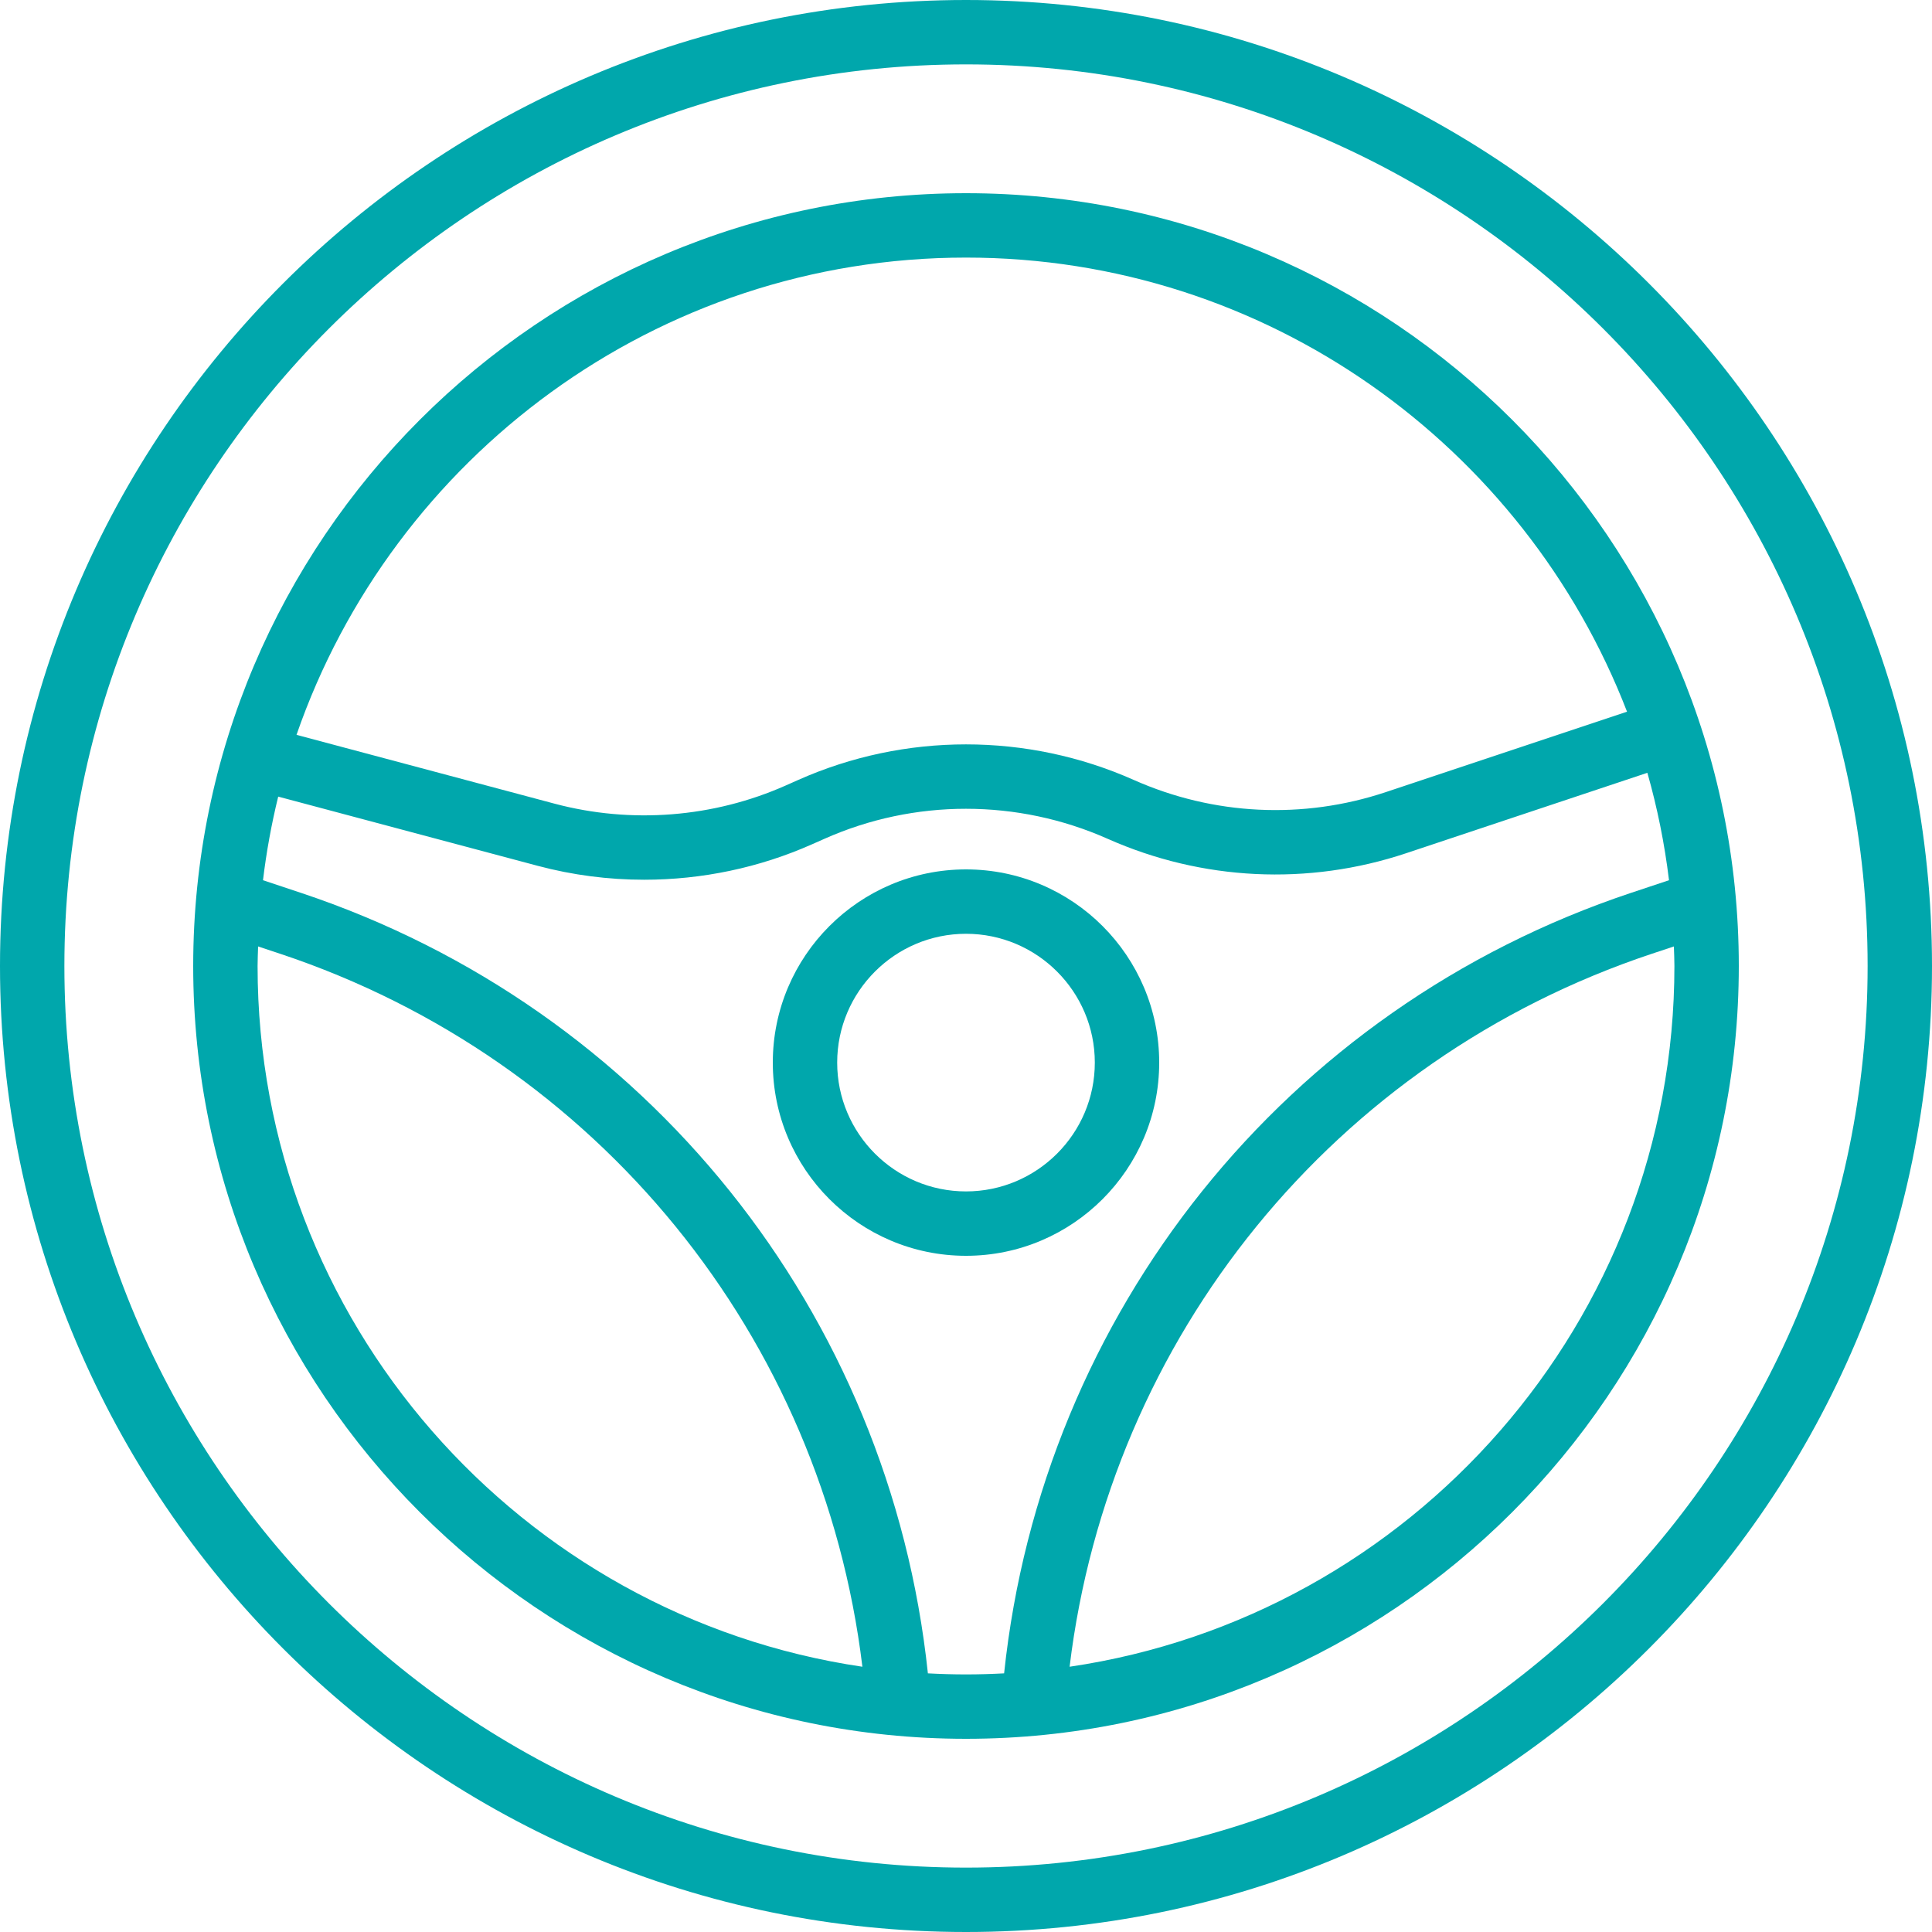
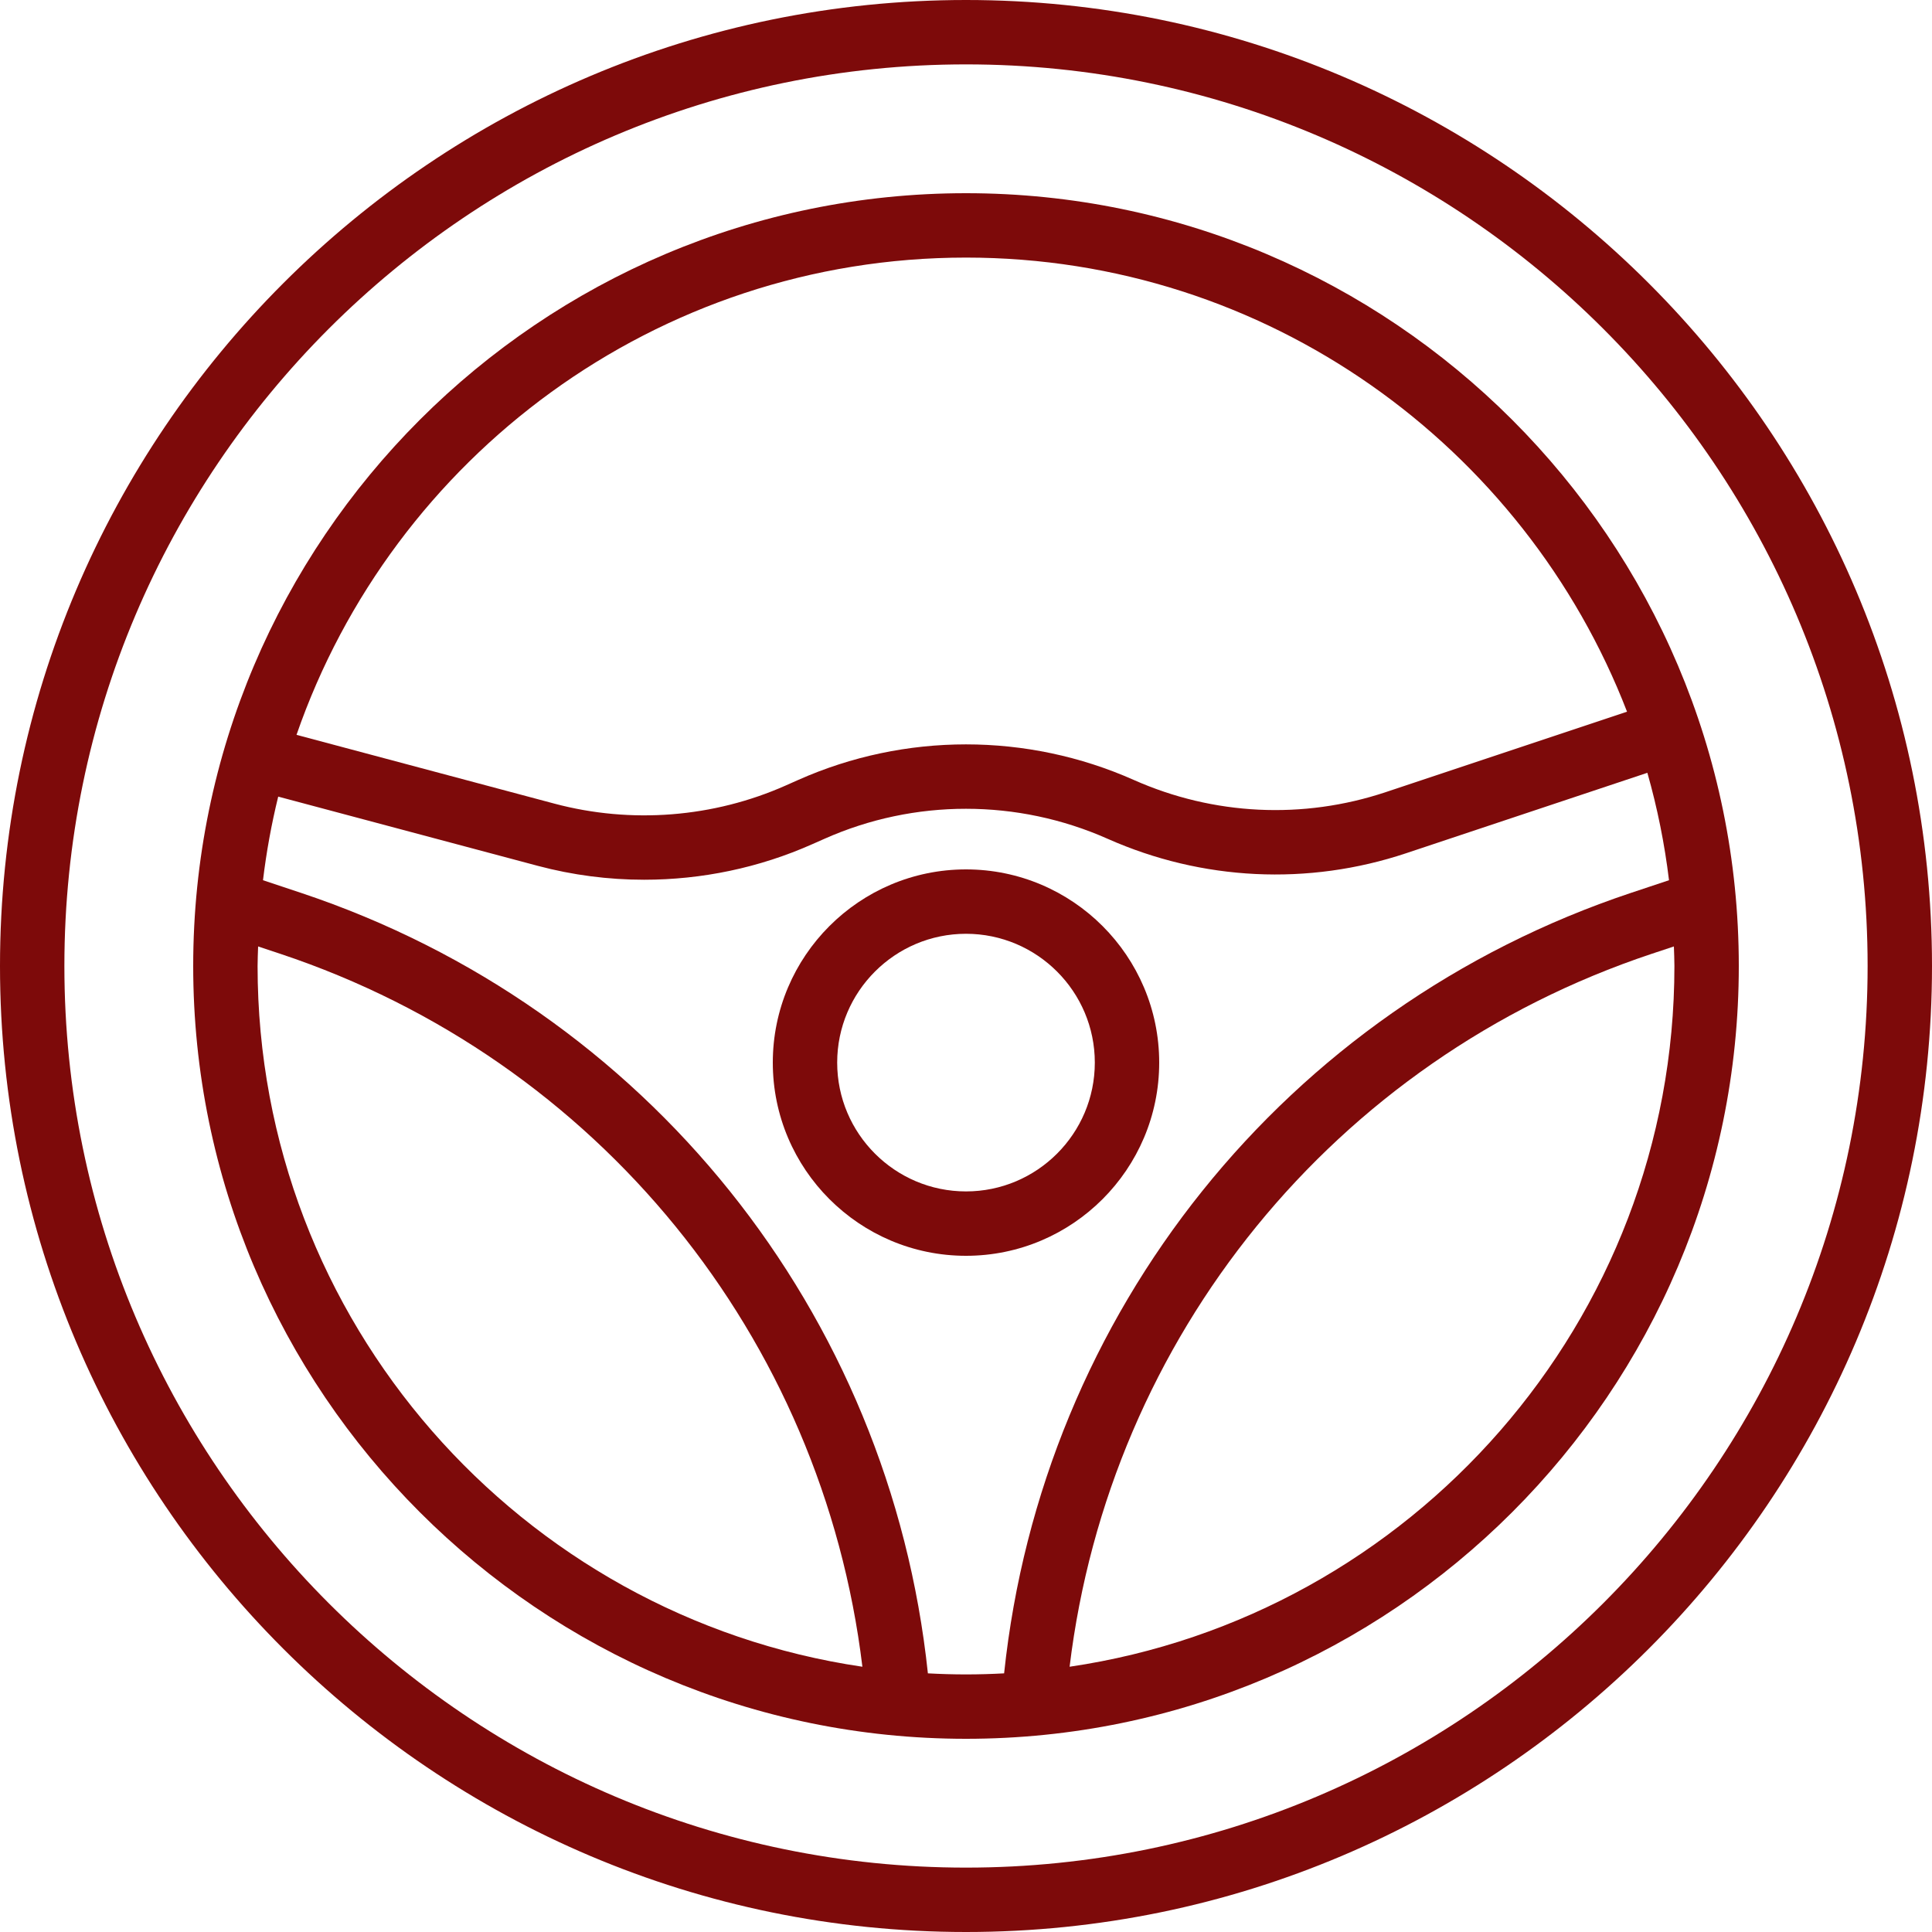
<svg xmlns="http://www.w3.org/2000/svg" width="40" height="40" viewBox="0 0 40 40" fill="none">
-   <path d="M20 18C17.794 18 16 19.794 16 22C16 24.206 17.794 26 20 26C22.206 26 24 24.206 24 22C24 19.794 22.206 18 20 18ZM20 24.667C18.53 24.667 17.333 23.471 17.333 22C17.333 20.529 18.53 19.333 20 19.333C21.47 19.333 22.667 20.529 22.667 22C22.667 23.471 21.47 24.667 20 24.667Z" fill="#00A7AC" />
-   <path d="M20 0C8.972 0 0 8.972 0 20C0 31.028 8.972 40 20 40C31.028 40 40 31.028 40 20C40 8.972 31.028 0 20 0ZM20 38.667C9.707 38.667 1.333 30.293 1.333 20C1.333 9.707 9.707 1.333 20 1.333C30.293 1.333 38.667 9.707 38.667 20C38.667 30.293 30.293 38.667 20 38.667Z" fill="#00A7AC" />
-   <path d="M20 4C11.178 4 4 11.178 4 20C4 28.822 11.178 36 20 36C28.822 36 36 28.822 36 20C36 11.178 28.822 4 20 4ZM20 5.333C26.232 5.333 31.565 9.242 33.686 14.735L28.691 16.4C26.978 16.971 25.125 16.882 23.474 16.148C21.266 15.166 18.733 15.166 16.526 16.148L16.274 16.26C14.773 16.928 13.07 17.062 11.481 16.639L6.139 15.214C8.128 9.47 13.588 5.333 20 5.333ZM5.333 20C5.333 19.864 5.34 19.73 5.344 19.595L5.807 19.749C12.38 21.94 17.028 27.683 17.855 34.508C10.781 33.467 5.333 27.358 5.333 20ZM20 34.667C19.735 34.667 19.472 34.659 19.211 34.645C18.423 27.178 13.388 20.871 6.229 18.485L5.445 18.224C5.515 17.641 5.62 17.063 5.76 16.493L11.137 17.927C11.855 18.118 12.595 18.214 13.337 18.214C14.529 18.214 15.717 17.967 16.815 17.479L17.068 17.367C18.931 16.537 21.068 16.538 22.934 17.367C24.889 18.235 27.083 18.342 29.113 17.665L34.107 16C34.314 16.728 34.464 17.472 34.555 18.224L33.771 18.485C26.612 20.871 21.577 27.178 20.789 34.645C20.528 34.659 20.265 34.667 20 34.667ZM22.145 34.508C22.972 27.683 27.62 21.94 34.193 19.749L34.656 19.595C34.66 19.73 34.667 19.864 34.667 20C34.667 27.358 29.219 33.467 22.145 34.508Z" fill="#00A7AC" />
+   <path d="M20 18C17.794 18 16 19.794 16 22C16 24.206 17.794 26 20 26C22.206 26 24 24.206 24 22C24 19.794 22.206 18 20 18ZM20 24.667C18.53 24.667 17.333 23.471 17.333 22C17.333 20.529 18.53 19.333 20 19.333C21.47 19.333 22.667 20.529 22.667 22C22.667 23.471 21.47 24.667 20 24.667Z" fill="#7D0A0A" />
+   <path d="M20 0C8.972 0 0 8.972 0 20C0 31.028 8.972 40 20 40C31.028 40 40 31.028 40 20C40 8.972 31.028 0 20 0ZM20 38.667C9.707 38.667 1.333 30.293 1.333 20C1.333 9.707 9.707 1.333 20 1.333C30.293 1.333 38.667 9.707 38.667 20C38.667 30.293 30.293 38.667 20 38.667Z" fill="#7D0A0A" />
+   <path d="M20 4C11.178 4 4 11.178 4 20C4 28.822 11.178 36 20 36C28.822 36 36 28.822 36 20C36 11.178 28.822 4 20 4ZM20 5.333C26.232 5.333 31.565 9.242 33.686 14.735L28.691 16.4C26.978 16.971 25.125 16.882 23.474 16.148C21.266 15.166 18.733 15.166 16.526 16.148L16.274 16.26C14.773 16.928 13.07 17.062 11.481 16.639L6.139 15.214C8.128 9.47 13.588 5.333 20 5.333ZM5.333 20C5.333 19.864 5.34 19.73 5.344 19.595L5.807 19.749C12.38 21.94 17.028 27.683 17.855 34.508C10.781 33.467 5.333 27.358 5.333 20ZM20 34.667C19.735 34.667 19.472 34.659 19.211 34.645C18.423 27.178 13.388 20.871 6.229 18.485L5.445 18.224C5.515 17.641 5.62 17.063 5.76 16.493L11.137 17.927C11.855 18.118 12.595 18.214 13.337 18.214C14.529 18.214 15.717 17.967 16.815 17.479L17.068 17.367C18.931 16.537 21.068 16.538 22.934 17.367C24.889 18.235 27.083 18.342 29.113 17.665L34.107 16C34.314 16.728 34.464 17.472 34.555 18.224L33.771 18.485C26.612 20.871 21.577 27.178 20.789 34.645C20.528 34.659 20.265 34.667 20 34.667ZM22.145 34.508C22.972 27.683 27.62 21.94 34.193 19.749L34.656 19.595C34.66 19.73 34.667 19.864 34.667 20C34.667 27.358 29.219 33.467 22.145 34.508Z" fill="#7D0A0A" />
</svg>
